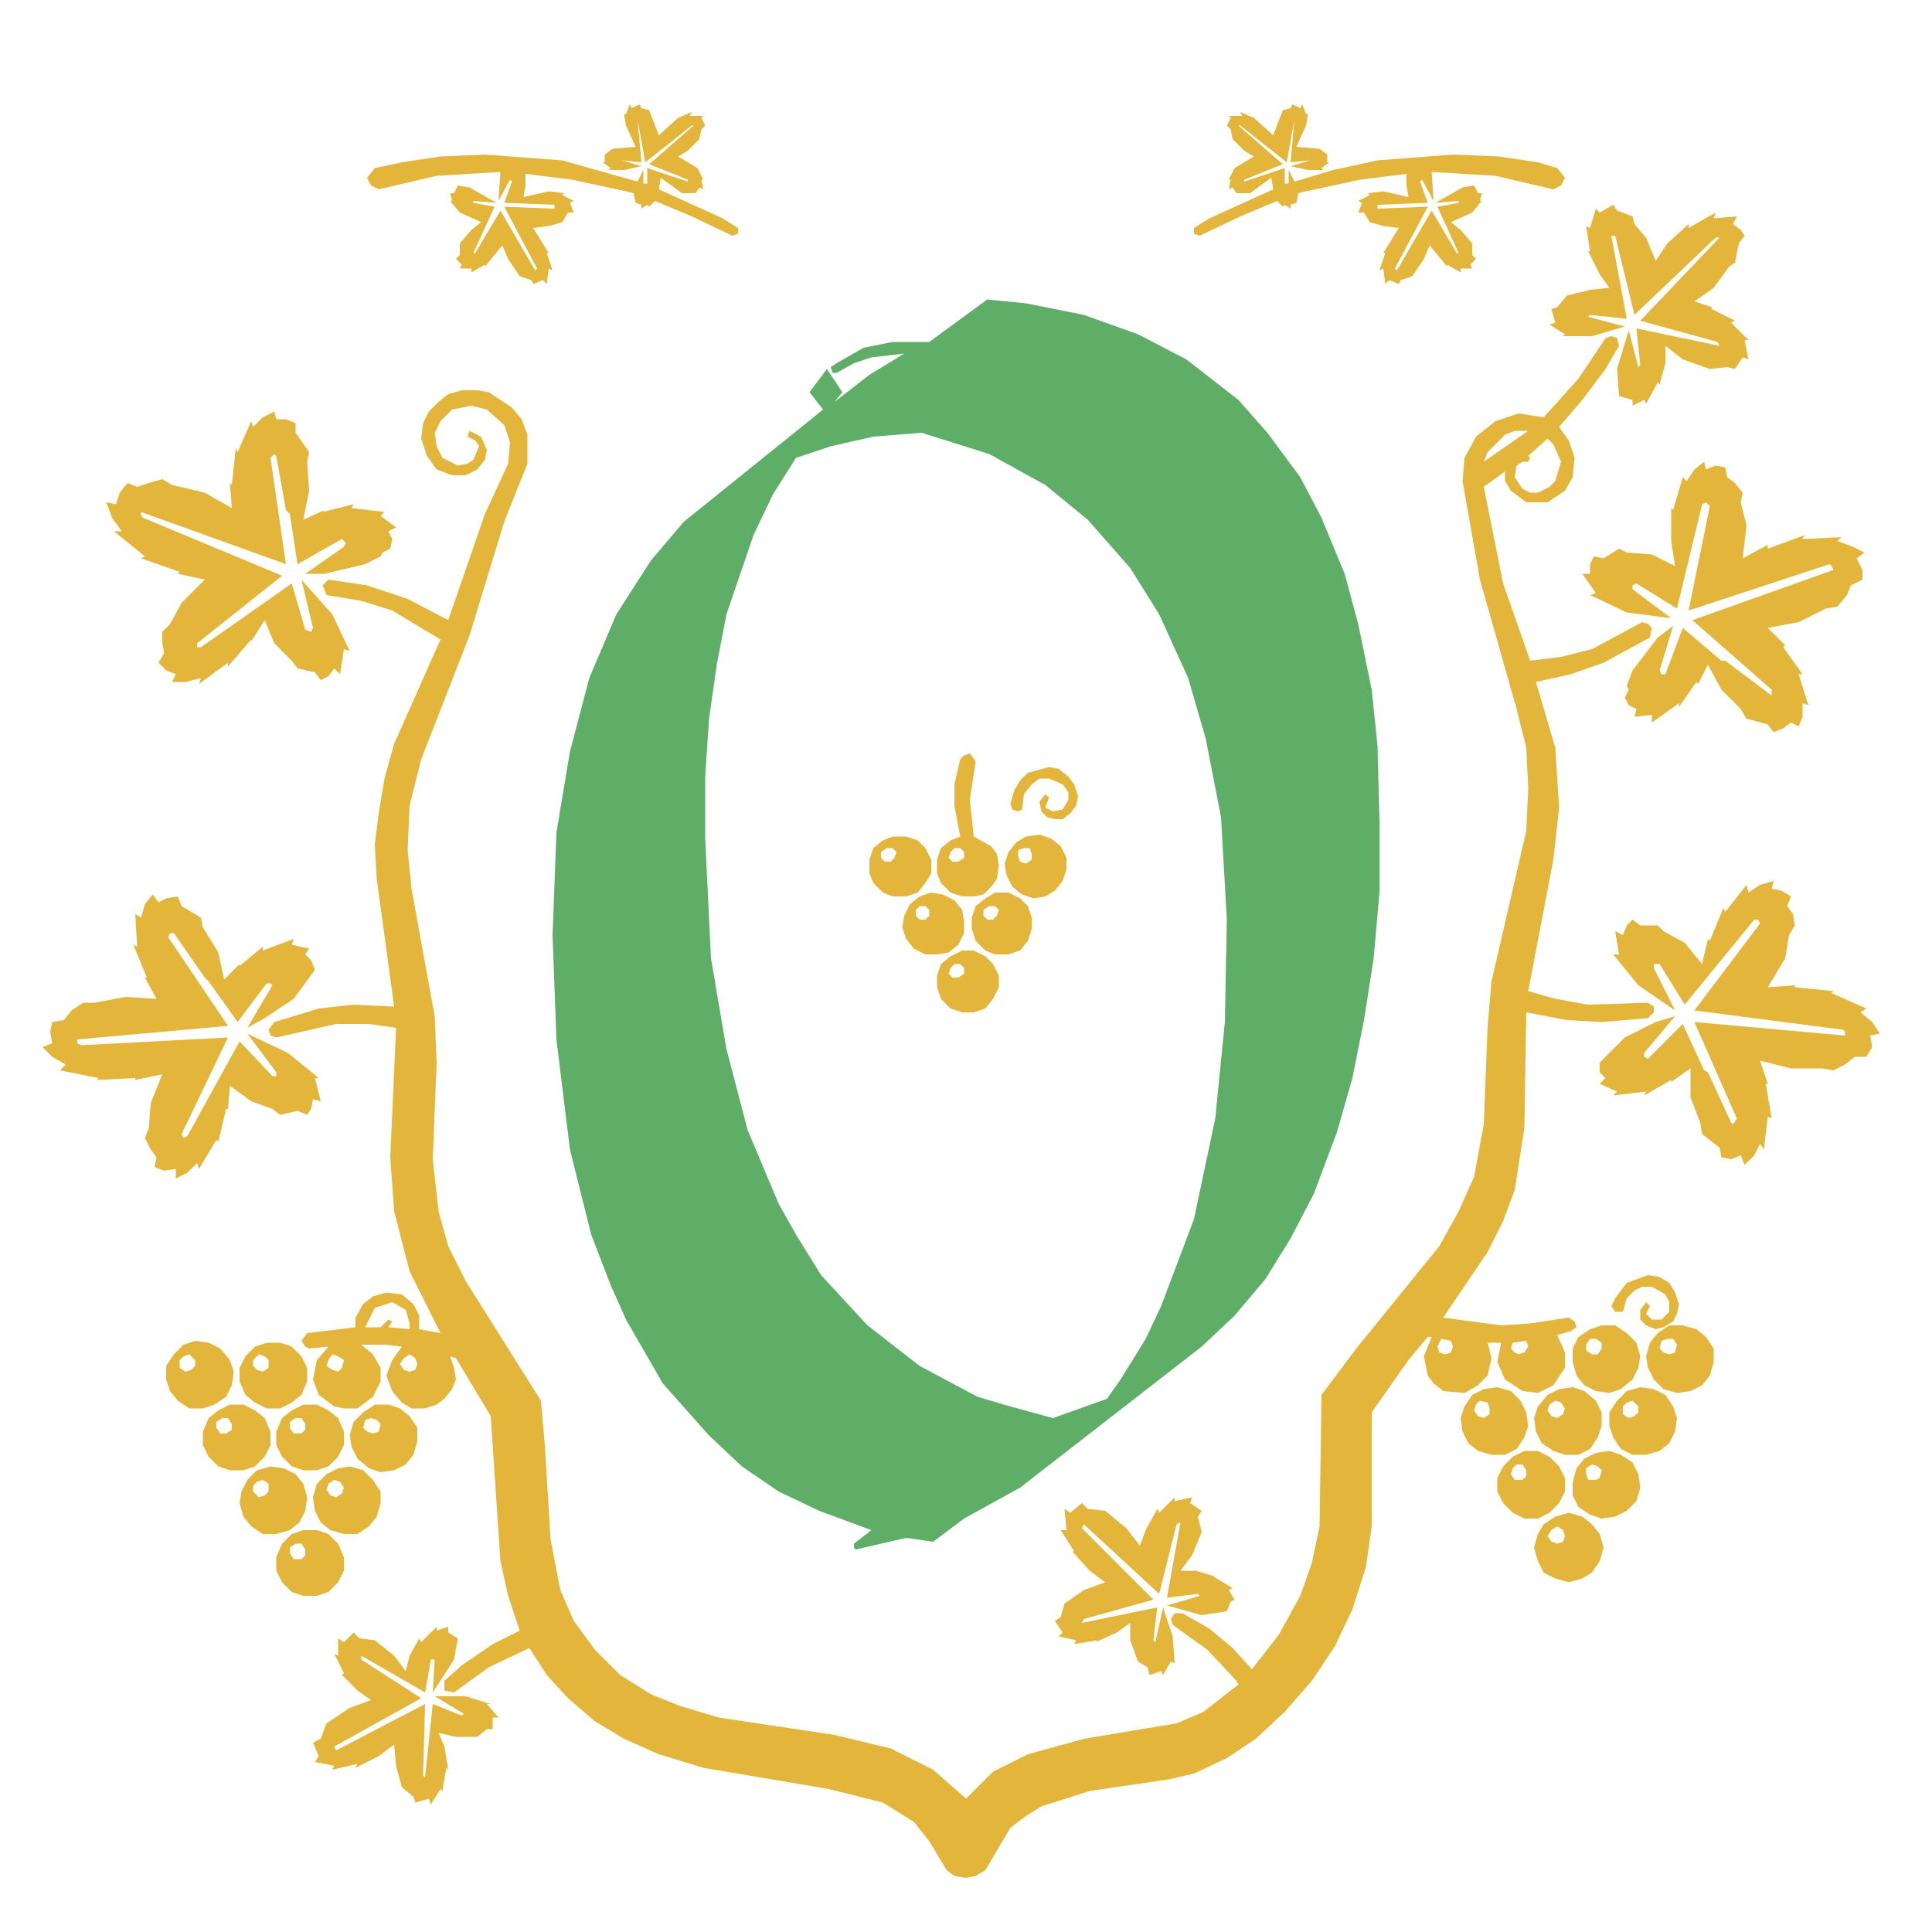
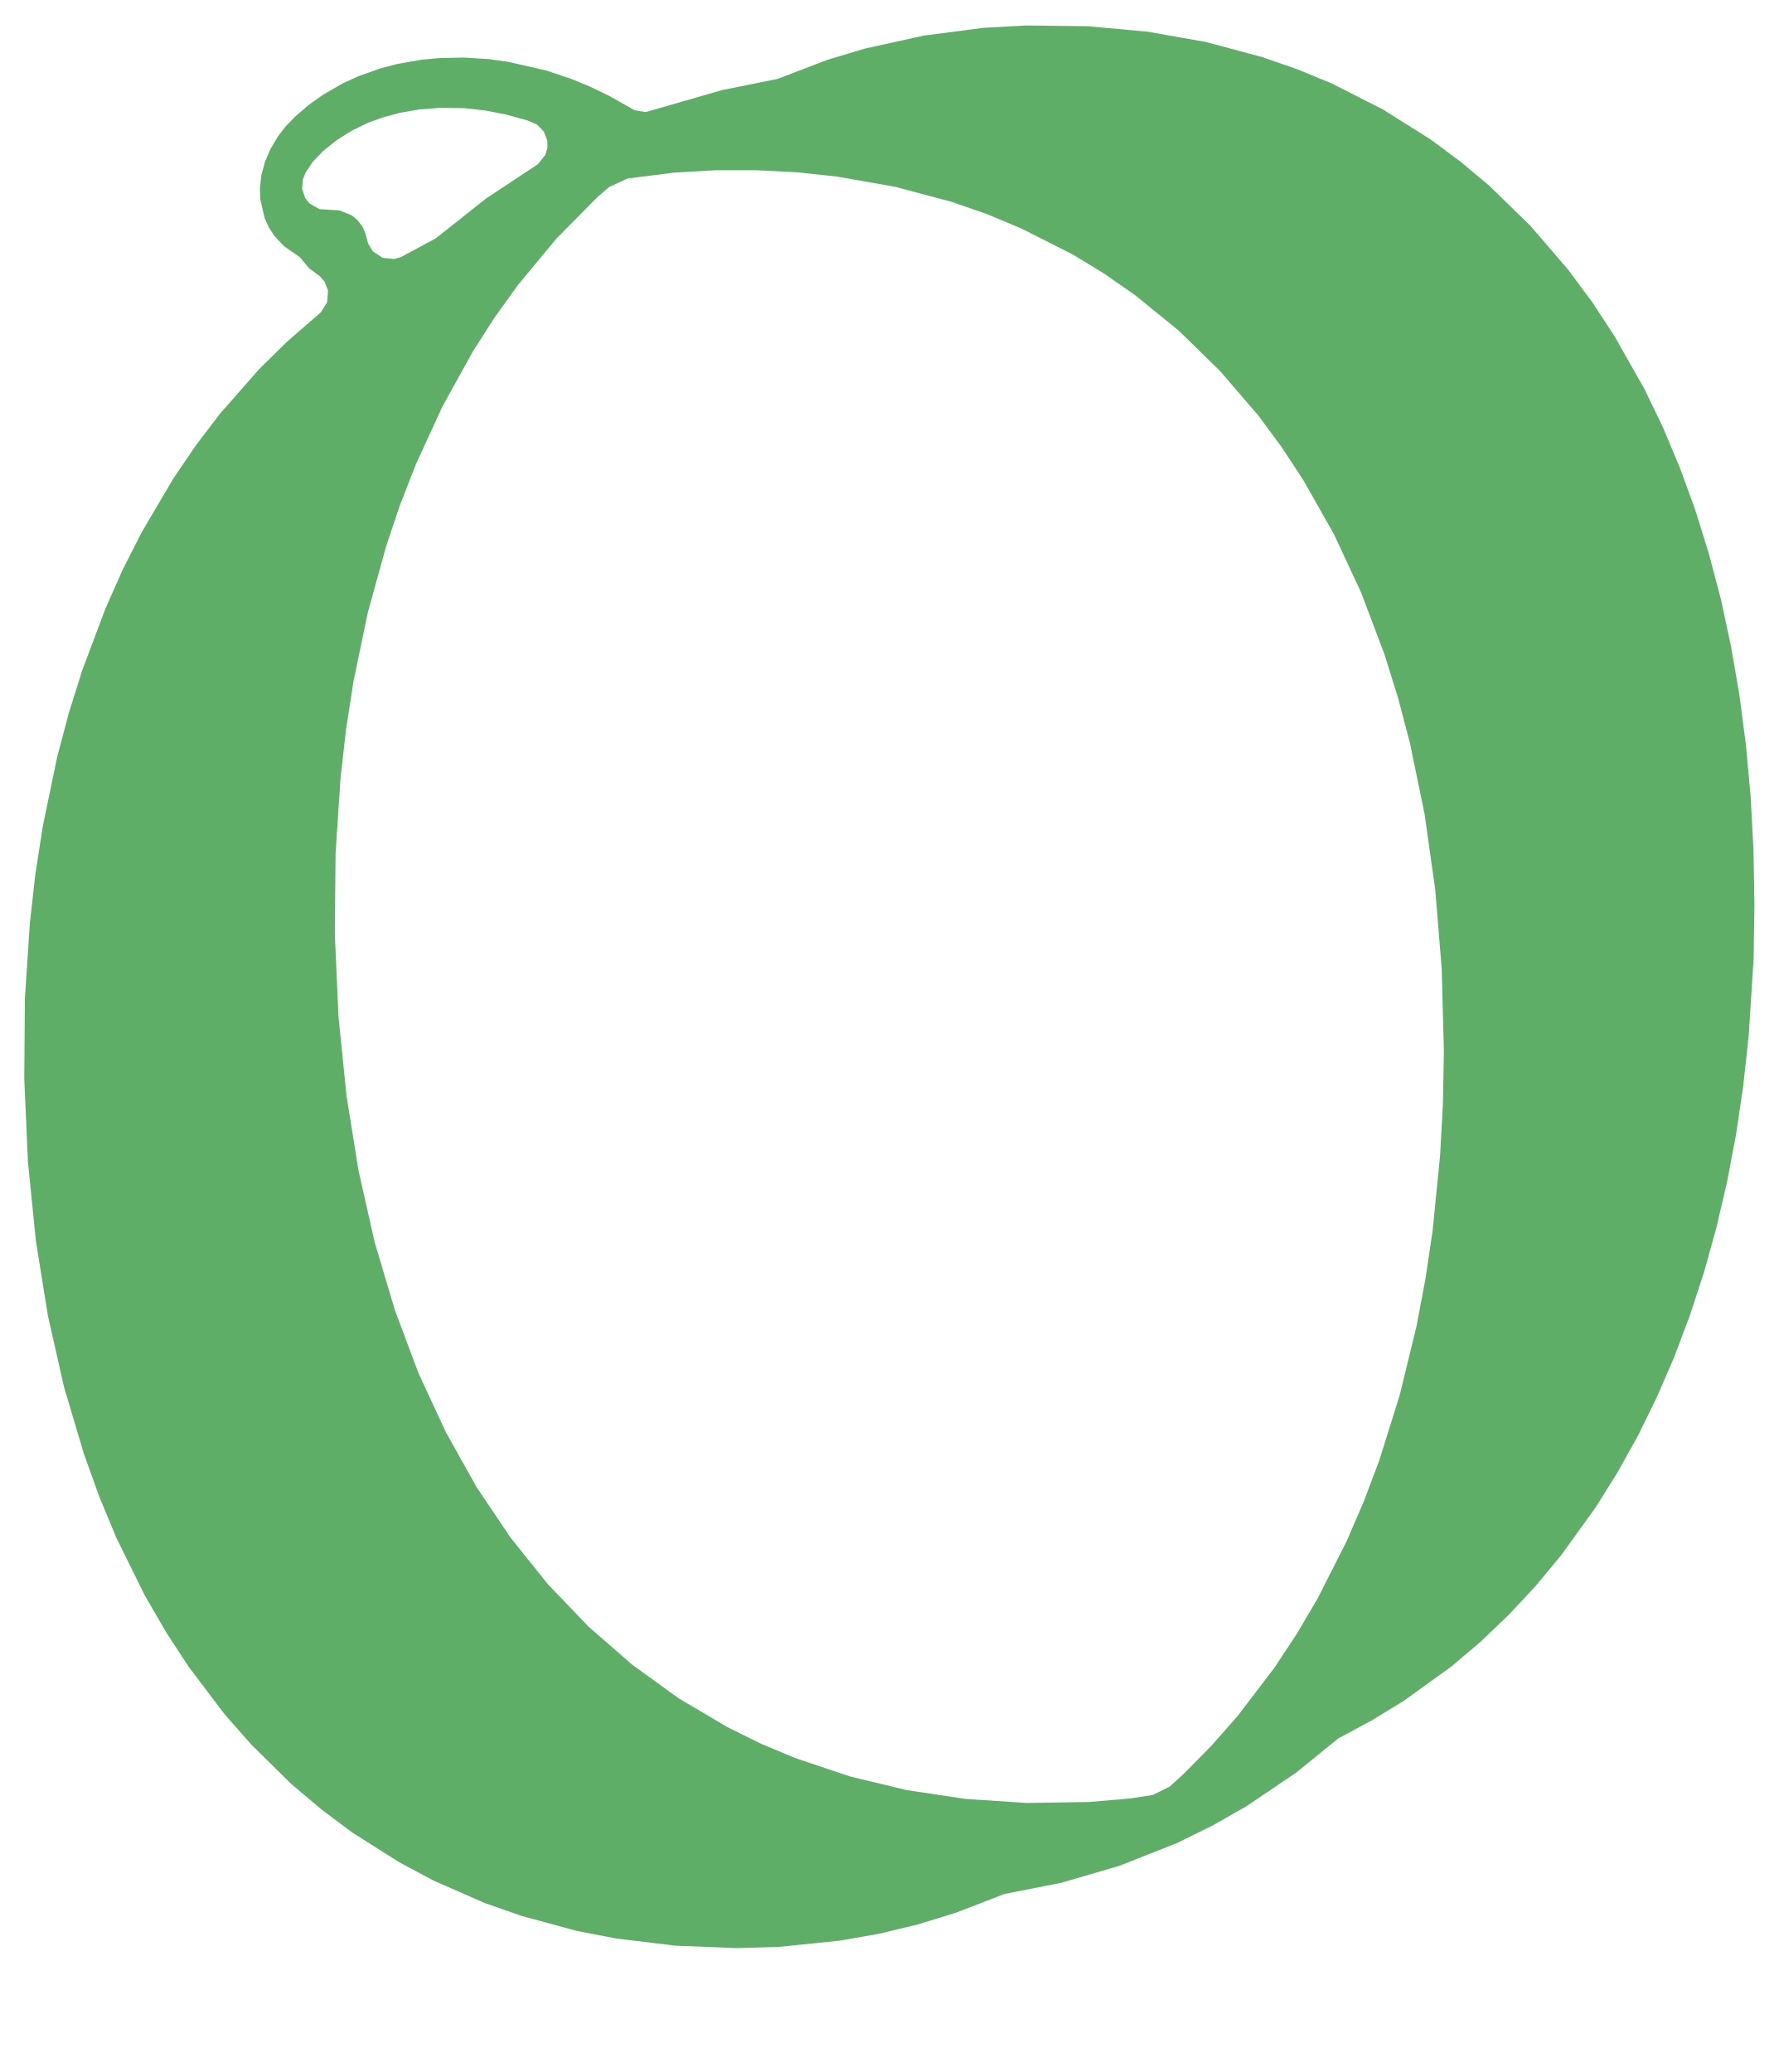
- <svg xmlns="http://www.w3.org/2000/svg" viewBox="0 0 1000 1000">
-   <path class="initial-ornament" d="M168 297L189 292L197 288L198 286L202 284L203 279L201 275L205 273L197 267L199 265L182 263L183 261L167 265L168 264L157 269L160 254L159 239L160 234L153 224L153 219L148 217L143 217L142 213L136 216L131 221L130 218L123 234L122 232L120 251L119 250L120 263L106 255L89 251L84 248L77 250L71 252L66 250L62 255L60 261L55 260L58 268L63 275L59 275L75 288L73 289L93 296L92 297L106 300L94 312L88 323L84 327L84 333L85 338L82 343L86 347L91 349L89 353L96 353L104 351L103 354L118 343L118 345L130 331L130 332L137 321L142 333L151 342L154 346L163 348L166 352L170 350L173 346L176 349L178 336L181 337L172 318L156 300L162 325L161 327L158 326L151 302L104 335L102 335L102 333L146 298L74 268L73 267L73 265L148 292L140 237L142 235L143 236L148 264L150 266L154 292L177 279L179 281L178 283L158 297ZM169 308L187 311L203 316L228 331L204 385L199 403L196 421L194 437L195 455L204 521L183 520L165 522L142 529L139 533L140 536L143 537L174 530L191 530L205 532L202 599L204 627L212 658L228 690L217 688L217 681L214 675L208 670L200 669L193 671L188 675L184 682L184 687L159 690L156 694L158 697L160 698L170 697L164 704L162 714L165 722L173 728L178 729L185 729L193 723L197 715L197 708L193 701L187 696L199 696L208 697L203 704L200 712L203 720L208 726L213 729L220 729L226 727L230 724L234 719L236 714L235 708L233 702L236 703L254 733L259 808L263 826L269 844L255 851L239 862L230 870L230 875L235 876L253 863L274 853L283 867L294 879L308 891L323 900L341 908L364 915L429 926L457 933L473 943L481 953L490 968L494 971L500 972L505 971L510 968L523 946L531 940L539 935L564 927L605 921L618 918L635 910L650 900L665 886L679 870L691 852L700 833L707 811L710 790L710 731L729 704L739 692L741 692L737 702L739 712L742 716L747 720L758 721L765 717L770 712L772 703L770 695L777 695L775 705L779 714L788 720L796 721L804 717L810 708L810 700L806 691L813 689L816 687L815 684L812 682L792 685L777 686L747 682L770 648L778 632L784 616L789 584L790 524L811 528L829 529L853 527L856 524L856 521L853 519L822 520L805 517L791 513L804 445L807 418L805 387L795 353L813 349L830 343L854 330L855 325L853 323L850 322L824 336L808 340L792 342L778 302L768 252L779 244L779 249L782 254L790 260L801 260L810 254L814 247L815 237L812 228L807 221L819 207L831 191L838 179L837 175L834 174L831 175L817 196L799 216L786 214L774 218L764 226L758 237L757 249L766 300L785 367L790 387L791 408L790 430L772 508L770 531L768 582L763 609L755 627L745 645L702 698L684 722L683 790L679 809L673 826L662 846L648 864L638 853L626 843L612 835L608 835L606 838L607 841L625 854L640 870L641 872L637 875L623 886L609 892L561 900L532 908L514 917L500 931L483 916L461 905L432 898L372 889L352 883L337 877L321 867L308 854L297 839L290 823L285 797L282 748L280 725L241 663L232 645L227 627L224 600L226 550L225 526L213 460L211 440L212 417L218 393L243 329L261 270L273 240L273 225L270 217L265 211L253 203L247 202L239 202L232 204L227 208L222 213L219 219L218 227L221 236L226 243L234 246L241 246L247 243L251 238L252 233L249 226L243 223L242 226L246 228L248 231L245 238L242 240L237 241L229 237L226 231L225 224L228 218L234 212L244 210L252 212L261 220L264 229L263 240L251 266L232 321L211 310L190 303L170 300L167 303ZM189 687L194 677L203 674L210 678L212 685L212 688L201 687L203 684L201 683L197 687ZM207 706L209 703L212 701L215 703L216 706L215 709L212 710L209 709ZM169 707L170 704L172 701L175 702L178 704L177 708L175 710L172 709ZM770 234L779 225L784 223L791 223L768 239ZM804 230L808 239L805 249L802 252L796 255L792 255L788 253L784 247L785 241L788 239L791 239L792 237L791 236L801 227ZM752 697L751 700L748 701L745 700L744 697L746 693L751 694ZM789 700L786 701L784 700L782 698L783 695L790 694L791 697ZM152 517L163 502L161 497L158 494L160 491L151 489L152 486L136 492L136 490L124 500L124 499L116 507L113 493L105 480L104 475L94 469L92 464L86 465L82 467L79 463L75 468L73 475L70 473L71 490L69 489L76 506L75 506L81 517L65 516L49 519L43 519L37 523L33 528L27 529L26 534L27 540L22 542L27 547L34 551L31 554L51 558L50 559L70 558L70 559L84 556L78 571L77 584L75 589L78 595L81 599L80 604L85 606L91 605L91 610L97 607L102 602L103 605L112 590L113 591L117 574L118 574L119 562L130 570L141 574L145 577L154 575L159 577L161 574L162 569L166 570L163 558L165 558L149 545L128 535L143 555L143 557L141 557L124 539L97 588L95 589L94 587L118 537L42 541L40 540L40 538L118 531L87 485L88 483L90 483L106 506L108 508L123 529L138 509L140 509L141 510L128 532L137 527ZM101 694L95 696L90 701L86 707L86 714L88 720L92 725L98 729L105 729L111 727L117 723L120 717L121 710L119 704L114 698L108 695ZM93 708L93 704L95 702L98 701L101 704L101 707L99 709L96 710ZM138 695L132 697L127 702L124 708L124 715L127 722L132 726L138 729L145 729L151 726L156 722L159 715L159 708L156 702L151 697L145 695ZM131 707L131 704L134 701L137 702L139 704L139 708L136 710L133 709ZM119 727L113 730L108 734L105 741L105 748L108 754L113 759L119 761L126 761L132 759L137 754L140 748L140 741L137 734L132 730L126 727ZM112 739L112 736L115 734L118 734L120 737L120 740L117 742L114 742ZM157 727L151 730L146 734L143 741L143 748L146 754L151 759L157 761L164 761L170 759L175 754L178 748L178 741L175 734L170 730L164 727ZM150 739L150 736L153 734L156 734L158 737L158 740L156 742L152 742ZM194 727L188 731L183 736L181 743L182 749L185 755L191 760L197 762L204 761L210 758L214 753L216 746L216 739L212 733L207 729L201 727ZM188 739L189 735L192 734L195 735L197 737L196 741L193 742L190 741ZM140 759L133 761L128 766L125 772L124 778L126 785L130 790L136 794L143 794L150 792L155 788L158 782L159 775L157 768L153 763L147 760ZM131 772L131 769L133 767L136 766L139 768L139 772L137 774L134 775ZM175 760L169 763L164 768L162 775L163 782L166 788L171 792L178 794L185 794L191 790L195 785L197 778L197 772L193 766L188 761L181 759ZM169 771L170 768L173 766L176 767L178 770L177 773L174 775L171 774ZM157 792L151 794L146 799L143 806L143 813L146 819L151 824L157 826L164 826L170 824L175 819L178 813L178 806L175 799L170 794L164 792ZM150 804L150 801L153 799L156 799L158 802L158 805L156 807L152 807ZM235 859L237 848L232 845L232 842L226 844L226 842L218 850L217 848L212 857L210 865L204 857L194 849L186 848L183 845L178 850L175 848L175 857L173 856L178 866L177 867L185 875L192 880L181 884L169 892L166 900L162 902L165 909L163 912L173 914L172 916L185 913L184 915L196 909L204 903L205 914L208 925L214 930L215 933L222 931L223 934L228 926L229 927L231 915L232 916L230 904L227 897L236 899L247 899L252 895L255 895L255 889L258 889L252 882L254 882L241 878L225 878L240 887L239 888L224 882L220 920L219 919L220 882L174 906L173 904L218 879L187 859L187 857L220 876L223 859L225 859L224 876ZM330 94L291 83L251 80L228 81L208 84L194 87L190 92L192 96L196 98L226 91L259 89L258 104L264 93L265 94L261 105L287 106L287 108L261 107L278 139L277 140L259 109L246 131L245 131L256 107L245 105L245 104L257 105L243 97L237 96L235 100L233 100L234 104L233 104L238 110L238 110L249 115L244 119L238 126L238 132L236 134L239 137L238 139L244 139L244 141L251 137L251 138L260 127L263 134L269 143L275 145L276 147L281 145L283 147L284 139L286 140L283 131L284 131L276 118L284 117L291 115L294 110L297 110L295 105L297 104L291 101L292 100L284 99L271 102L272 96L272 90L296 93L324 99L328 100L329 105L332 106L332 108L335 106L336 107L339 104L358 112L379 122L382 121L382 118L374 113L341 98L342 92L353 100L360 100L362 97L364 98L363 93L364 93L361 87L351 81L356 78L362 72L363 67L365 65L363 61L364 60L357 60L358 58L351 61L341 70L336 57L332 56L331 54L327 56L326 54L324 59L323 59L324 65L329 76L317 77L313 80L313 84L312 84L316 87L315 88L323 88L332 86L322 83L332 84L330 62L334 84L358 65L359 65L336 85L356 93L356 94L335 87L335 95L333 95L333 88ZM667 88L667 95L665 95L665 87L644 94L644 93L664 85L641 65L642 65L666 84L670 62L668 84L678 83L668 86L677 88L685 88L684 87L688 84L687 84L687 80L683 77L671 76L676 65L677 59L676 59L674 54L673 56L669 54L668 56L664 57L659 70L649 61L642 58L643 60L636 60L637 61L635 65L637 67L638 72L644 78L649 81L639 87L636 93L637 93L636 98L638 97L640 100L647 100L658 92L659 98L626 113L618 118L618 121L621 122L642 112L661 104L664 107L665 106L668 108L668 106L671 105L672 100L676 99L704 93L728 90L728 96L729 102L716 99L708 100L709 101L703 104L705 105L703 110L706 110L709 115L716 117L724 118L716 131L717 131L714 140L716 139L717 147L719 145L724 147L725 145L731 143L737 134L740 127L749 138L749 137L756 141L756 139L762 139L761 137L764 134L762 132L762 126L756 119L751 115L762 110L762 110L767 104L766 104L767 100L765 100L763 96L757 97L743 105L755 104L755 105L744 107L755 131L754 131L741 109L723 140L722 139L739 107L713 108L713 106L739 105L735 94L736 93L742 104L741 89L774 91L804 98L808 96L810 92L806 87L796 84L776 81L752 80L713 83L690 88L670 94ZM532 400L528 404L525 409L523 416L524 419L527 420L529 419L530 411L534 406L538 403L543 403L550 406L553 410L553 414L550 419L545 420L541 418L543 413L541 411L538 415L539 420L542 423L546 424L550 424L554 421L557 417L558 412L556 406L553 402L548 398L543 397ZM494 417L497 433L492 435L487 439L485 445L485 452L487 457L492 462L498 464L504 464L509 463L513 459L516 455L517 448L516 442L513 438L504 433L502 414L505 394L502 390L499 391L497 393L494 406ZM491 444L492 441L494 439L497 439L499 441L499 444L496 446L493 446ZM462 433L457 435L452 439L450 445L450 452L452 457L457 462L462 464L469 464L475 462L479 457L482 452L482 445L479 439L475 435L469 433ZM456 444L456 441L459 439L462 439L464 441L463 444L461 446L458 446ZM531 433L526 436L522 441L520 447L521 453L524 459L529 463L535 465L541 464L546 461L550 456L552 450L552 444L549 438L544 434L538 432ZM527 443L527 440L530 439L533 439L534 442L534 445L531 447L528 446ZM482 462L476 464L471 468L468 474L467 480L469 486L473 491L479 494L485 494L491 493L496 489L499 483L499 477L498 471L494 466L488 463ZM474 474L474 471L476 469L479 469L481 471L481 474L479 476L476 476ZM515 462L510 465L505 469L503 475L503 481L505 487L510 492L515 494L522 494L528 492L532 487L534 481L534 475L532 469L528 465L522 462ZM509 474L509 471L512 469L515 469L517 471L516 474L514 476L511 476ZM498 492L492 495L487 499L485 505L485 511L487 517L492 522L498 524L504 524L510 522L514 517L517 511L517 505L514 499L510 495L504 492ZM491 504L492 501L494 499L497 499L499 501L499 504L496 506L493 506ZM768 719L762 722L758 728L756 734L757 741L760 747L765 751L772 753L779 753L785 750L789 744L791 738L790 731L787 725L782 720L775 718ZM763 730L764 727L766 725L770 726L771 729L771 732L768 734L765 733ZM789 751L783 754L778 759L775 765L775 772L778 778L783 783L789 786L796 786L802 783L807 778L810 772L810 765L807 759L802 754L796 751ZM782 763L783 760L785 758L788 758L790 761L790 764L788 766L784 766ZM622 836L635 834L637 829L639 828L636 823L638 822L628 816L629 816L619 813L611 813L617 805L622 793L620 785L622 782L616 778L617 775L608 777L608 775L600 783L599 781L593 792L590 800L583 791L572 782L563 781L560 778L554 783L551 781L552 792L549 792L556 803L555 803L564 813L572 819L561 823L551 830L549 837L546 839L550 845L548 847L557 849L556 851L568 849L567 850L578 845L585 840L585 849L589 860L594 863L595 867L601 865L602 867L606 860L608 861L607 847L602 832L598 850L597 849L599 832L560 840L561 838L597 828L560 791L561 789L600 825L609 789L611 788L604 827L620 825L621 826L604 831ZM837 191L838 205L845 207L845 210L851 207L852 209L858 198L859 199L862 188L862 179L871 186L885 191L894 190L898 191L902 185L905 186L903 176L905 176L896 167L898 166L886 160L886 159L877 156L887 149L895 138L898 136L900 126L903 122L901 119L897 116L899 112L887 113L888 110L874 118L874 116L863 126L857 135L852 123L846 116L845 112L837 109L835 106L828 110L826 108L823 118L821 117L823 130L822 130L828 142L833 149L823 150L811 153L806 159L803 160L805 167L802 168L810 173L809 174L824 174L841 169L822 164L823 163L842 165L834 122L836 122L846 163L888 123L890 123L849 166L889 177L890 179L847 170L849 189L848 190L843 171ZM858 330L845 347L842 355L843 357L841 361L843 365L847 367L846 371L855 370L855 374L869 364L869 366L878 353L879 354L884 344L891 357L901 367L904 372L915 375L918 379L923 377L927 374L931 376L933 371L933 364L936 365L931 349L933 349L923 335L924 334L915 325L931 322L945 315L951 314L956 308L958 303L964 300L964 295L961 289L965 286L959 283L951 280L953 278L933 279L934 277L915 284L915 282L902 289L904 272L901 260L902 255L898 250L894 247L893 242L888 241L883 243L882 239L877 243L873 249L871 247L866 264L865 263L865 281L865 280L867 293L855 287L842 286L838 284L830 289L825 288L823 292L823 297L819 297L826 307L823 308L842 317L865 320L845 305L845 303L847 302L868 315L881 261L883 260L885 262L874 316L947 292L948 293L949 295L876 321L917 357L917 360L893 342L891 342L871 325L862 349L860 349L859 347L866 324ZM841 537L828 550L828 555L831 558L828 561L837 565L835 567L852 565L851 567L865 559L865 560L875 553L875 568L880 581L881 587L890 594L891 599L896 600L901 598L903 603L908 598L911 592L913 595L915 578L917 579L914 561L915 561L911 549L927 553L943 553L949 554L955 551L960 547L966 547L969 542L968 536L973 535L969 529L963 524L966 522L948 514L949 513L929 511L929 510L915 511L924 496L926 484L929 479L928 473L925 469L927 464L922 461L917 460L918 456L911 458L905 462L904 458L893 472L892 470L885 487L884 486L881 499L872 488L861 482L858 479L849 479L845 476L842 479L840 484L836 482L838 494L835 494L848 510L867 523L856 501L856 499L859 499L872 520L908 476L910 476L911 478L877 523L954 533L955 534L955 536L877 529L899 579L897 582L896 581L884 555L882 554L871 530L853 548L851 547L851 545L867 526L857 529ZM842 664L836 672L834 676L836 679L840 679L842 672L846 668L850 666L855 666L862 670L864 674L864 679L860 683L855 683L852 680L854 676L852 674L849 678L849 683L852 686L857 688L861 687L866 684L868 680L869 675L867 669L864 664L859 661L853 660ZM829 686L823 688L817 692L814 698L814 705L816 712L820 717L826 720L833 721L839 719L845 714L848 708L849 702L847 695L842 690L836 686ZM821 699L821 696L823 693L826 693L829 695L829 698L827 701L824 701ZM864 686L858 690L854 695L852 702L853 708L856 714L861 719L868 721L875 720L881 717L885 712L887 705L887 698L883 692L878 688L871 686ZM859 698L860 694L863 693L866 693L868 696L867 700L864 701L861 700ZM807 719L801 722L796 728L794 734L795 741L798 747L804 751L810 753L817 753L823 750L827 744L829 738L829 731L826 725L820 720L814 718ZM801 730L802 727L805 725L808 726L810 729L809 732L806 734L803 733ZM849 718L842 720L837 725L833 731L833 738L835 744L839 750L845 753L852 753L859 751L864 747L867 741L868 734L866 728L862 722L856 719ZM840 732L840 728L842 726L845 725L848 728L848 731L846 733L843 734ZM826 752L820 755L816 760L814 767L814 774L817 780L823 784L829 786L836 785L842 782L847 777L849 770L848 763L845 757L839 753L833 751ZM821 763L821 760L824 758L827 759L829 761L828 765L826 766L822 766ZM805 785L799 789L796 794L794 801L796 808L799 814L805 817L812 819L819 817L824 814L828 808L830 801L828 794L824 789L819 785L812 783ZM801 795L803 792L806 790L809 792L810 795L809 798L806 799L803 798Z" fill="#E3B53B" style="fill-rule: evenodd" />
-   <path class="initial-letter" d="M447 180L433 188L430 190L431 193L433 193L442 188L451 185L468 183L450 194L432 208L436 203L428 191L419 203L426 212L354 270L337 290L319 318L305 351L295 389L288 431L286 484L288 538L295 595L306 639L316 665L324 683L343 716L367 743L384 759L403 772L424 782L451 792L442 799L442 801L443 802L469 796L483 798L499 786L528 770L622 697L639 681L655 662L668 641L680 618L692 586L700 558L706 528L711 496L714 462L714 425L713 386L710 357L703 323L696 297L684 268L673 247L656 224L641 207L614 186L589 173L561 163L531 157L511 155L481 177L462 177ZM477 224L512 235L541 251L563 269L585 294L600 318L615 351L624 382L632 423L635 476L634 529L629 579L618 631L601 676L593 693L580 714L573 724L545 734L523 728L506 723L476 707L449 686L425 660L412 639L403 623L387 585L376 543L368 496L365 434L365 402L367 372L371 344L376 318L390 277L400 256L412 237L430 231L452 226Z" fill="#5FAE68" style="fill-rule: evenodd" />
+ <svg xmlns="http://www.w3.org/2000/svg" viewBox="49 -1532 1458 1699">
+   <path class="initial-letter" d="M117.9 -339.5L101.5 -394.6L88.3 -453.0L78.4 -514.6L71.9 -579.4L68.9 -647.3L69.4 -713.2L73.5 -775.2L78.0 -815.3L84.0 -854.0L95.8 -911.0L105.3 -946.9L116.3 -982.0L135.4 -1032.9L149.6 -1064.9L165.3 -1095.8L191.1 -1139.6L209.7 -1167.0L229.3 -1192.7L261.5 -1229.4L284.3 -1251.8L312.1 -1276.0L317.2 -1284.2L317.9 -1293.8L315.1 -1301.0L311.3 -1305.4L302.4 -1312.0L294.7 -1321.2L282.0 -1330.0L273.9 -1338.6L269.4 -1345.5L265.9 -1353.3L262.4 -1368.6L262.1 -1378.0L263.3 -1388.5L266.2 -1399.2L270.7 -1409.8L276.9 -1420.2L283.2 -1428.4L291.3 -1436.7L302.0 -1445.9L313.5 -1454.1L329.8 -1463.6L342.8 -1469.5L360.8 -1475.9L374.9 -1479.6L394.3 -1483.0L409.2 -1484.4L429.4 -1484.8L450.0 -1483.5L465.6 -1481.3L496.8 -1474.2L517.6 -1467.2L533.1 -1460.8L548.4 -1453.4L569.3 -1441.6L578.4 -1440.1L640.8 -1458.1L686.5 -1467.3L726.9 -1482.8L757.8 -1492.1L806.3 -1502.8L855.4 -1509.2L890.3 -1511.1L940.8 -1510.5L990.0 -1506.0L1037.9 -1497.5L1083.7 -1485.2L1112.6 -1475.2L1141.1 -1463.4L1182.8 -1442.2L1221.9 -1417.6L1246.5 -1399.3L1269.8 -1379.8L1303.6 -1346.9L1334.7 -1310.7L1354.4 -1284.1L1372.6 -1256.3L1397.3 -1212.7L1412.4 -1181.3L1426.3 -1148.1L1438.8 -1113.8L1449.9 -1078.1L1459.7 -1041.0L1468.0 -1002.5L1474.9 -962.6L1480.3 -921.3L1484.2 -878.7L1486.5 -834.7L1487.3 -789.3L1486.6 -745.8L1482.6 -682.8L1478.1 -641.5L1472.2 -601.6L1464.9 -563.1L1456.1 -525.4L1446.0 -489.0L1434.5 -453.8L1421.6 -419.4L1407.4 -386.6L1392.1 -355.3L1375.3 -325.1L1357.4 -296.4L1328.8 -256.7L1307.9 -231.5L1285.9 -207.9L1262.9 -185.9L1238.7 -165.4L1199.9 -137.4L1173.6 -121.3L1146.1 -106.5L1111.5 -78.4L1070.8 -50.9L1042.5 -34.8L1013.6 -20.6L966.5 -2.0L918.8 11.9L872.5 21.0L832.6 36.4L801.5 46.0L769.9 53.6L737.4 59.3L687.6 64.4L652.3 65.4L602.6 63.4L554.0 57.5L521.8 51.3L476.5 39.0L446.3 28.4L404.3 10.0L376.3 -5.0L337.6 -29.5L312.5 -48.3L288.2 -68.8L254.7 -101.8L233.0 -126.5L203.6 -165.4L185.2 -193.6L167.7 -223.8L144.6 -270.6L130.5 -304.5ZM539.1 -1370.7L505.1 -1336.3L473.8 -1298.5L454.7 -1272.0L436.9 -1244.2L411.9 -1199.1L389.9 -1151.2L377.0 -1118.1L365.5 -1083.9L350.5 -1029.6L338.8 -973.3L332.7 -934.0L328.2 -894.2L324.1 -832.2L323.5 -766.1L326.5 -698.4L333.1 -633.3L343.0 -571.7L356.2 -513.2L372.7 -457.8L392.0 -406.2L414.5 -357.7L439.7 -312.6L467.6 -271.1L498.3 -232.8L531.5 -198.2L567.0 -167.2L605.1 -139.6L645.1 -115.9L672.6 -102.3L701.0 -90.4L746.0 -75.3L792.1 -64.2L840.7 -56.9L890.7 -53.6L941.9 -54.4L975.5 -57.3L993.9 -60.1L1007.9 -67.0L1019.4 -77.5L1042.2 -100.6L1063.5 -124.8L1093.7 -164.4L1112.0 -192.1L1129.2 -221.3L1153.0 -268.3L1167.0 -300.8L1179.7 -334.4L1196.5 -388.1L1210.2 -444.3L1217.5 -482.8L1223.4 -522.4L1229.6 -584.6L1231.9 -627.1L1232.7 -670.3L1230.9 -737.8L1225.6 -802.6L1216.9 -864.3L1204.9 -922.6L1195.2 -959.5L1184.0 -995.4L1164.9 -1046.0L1142.6 -1093.9L1117.6 -1138.1L1099.6 -1165.5L1080.4 -1191.5L1049.1 -1227.9L1015.2 -1261.0L979.1 -1290.3L954.1 -1307.7L928.3 -1323.4L886.4 -1344.6L858.2 -1356.4L829.1 -1366.5L783.0 -1378.8L735.2 -1387.2L702.9 -1390.7L669.6 -1392.4L635.3 -1392.4L601.1 -1390.4L563.4 -1385.6L548.3 -1378.6ZM299.6 -1390.6L297.2 -1384.7L296.7 -1377.1L299.1 -1369.8L302.6 -1365.3L310.8 -1360.5L327.1 -1359.5L337.3 -1355.5L342.0 -1351.6L346.1 -1346.3L348.6 -1340.7L350.7 -1332.5L354.7 -1325.9L362.6 -1320.6L372.1 -1319.6L377.7 -1321.2L406.3 -1336.6L447.3 -1369.1L489.9 -1397.3L496.1 -1405.0L497.8 -1410.7L497.7 -1416.7L494.8 -1424.1L489.3 -1429.8L481.6 -1433.2L464.2 -1438.0L446.8 -1441.4L429.7 -1443.3L409.9 -1443.6L392.4 -1442.2L376.8 -1439.5L363.0 -1435.8L351.1 -1431.5L337.7 -1425.0L325.3 -1417.3L313.9 -1408.2L305.2 -1399.1Z" fill="#5FAE68" fill-rule="evenodd" />
</svg>
